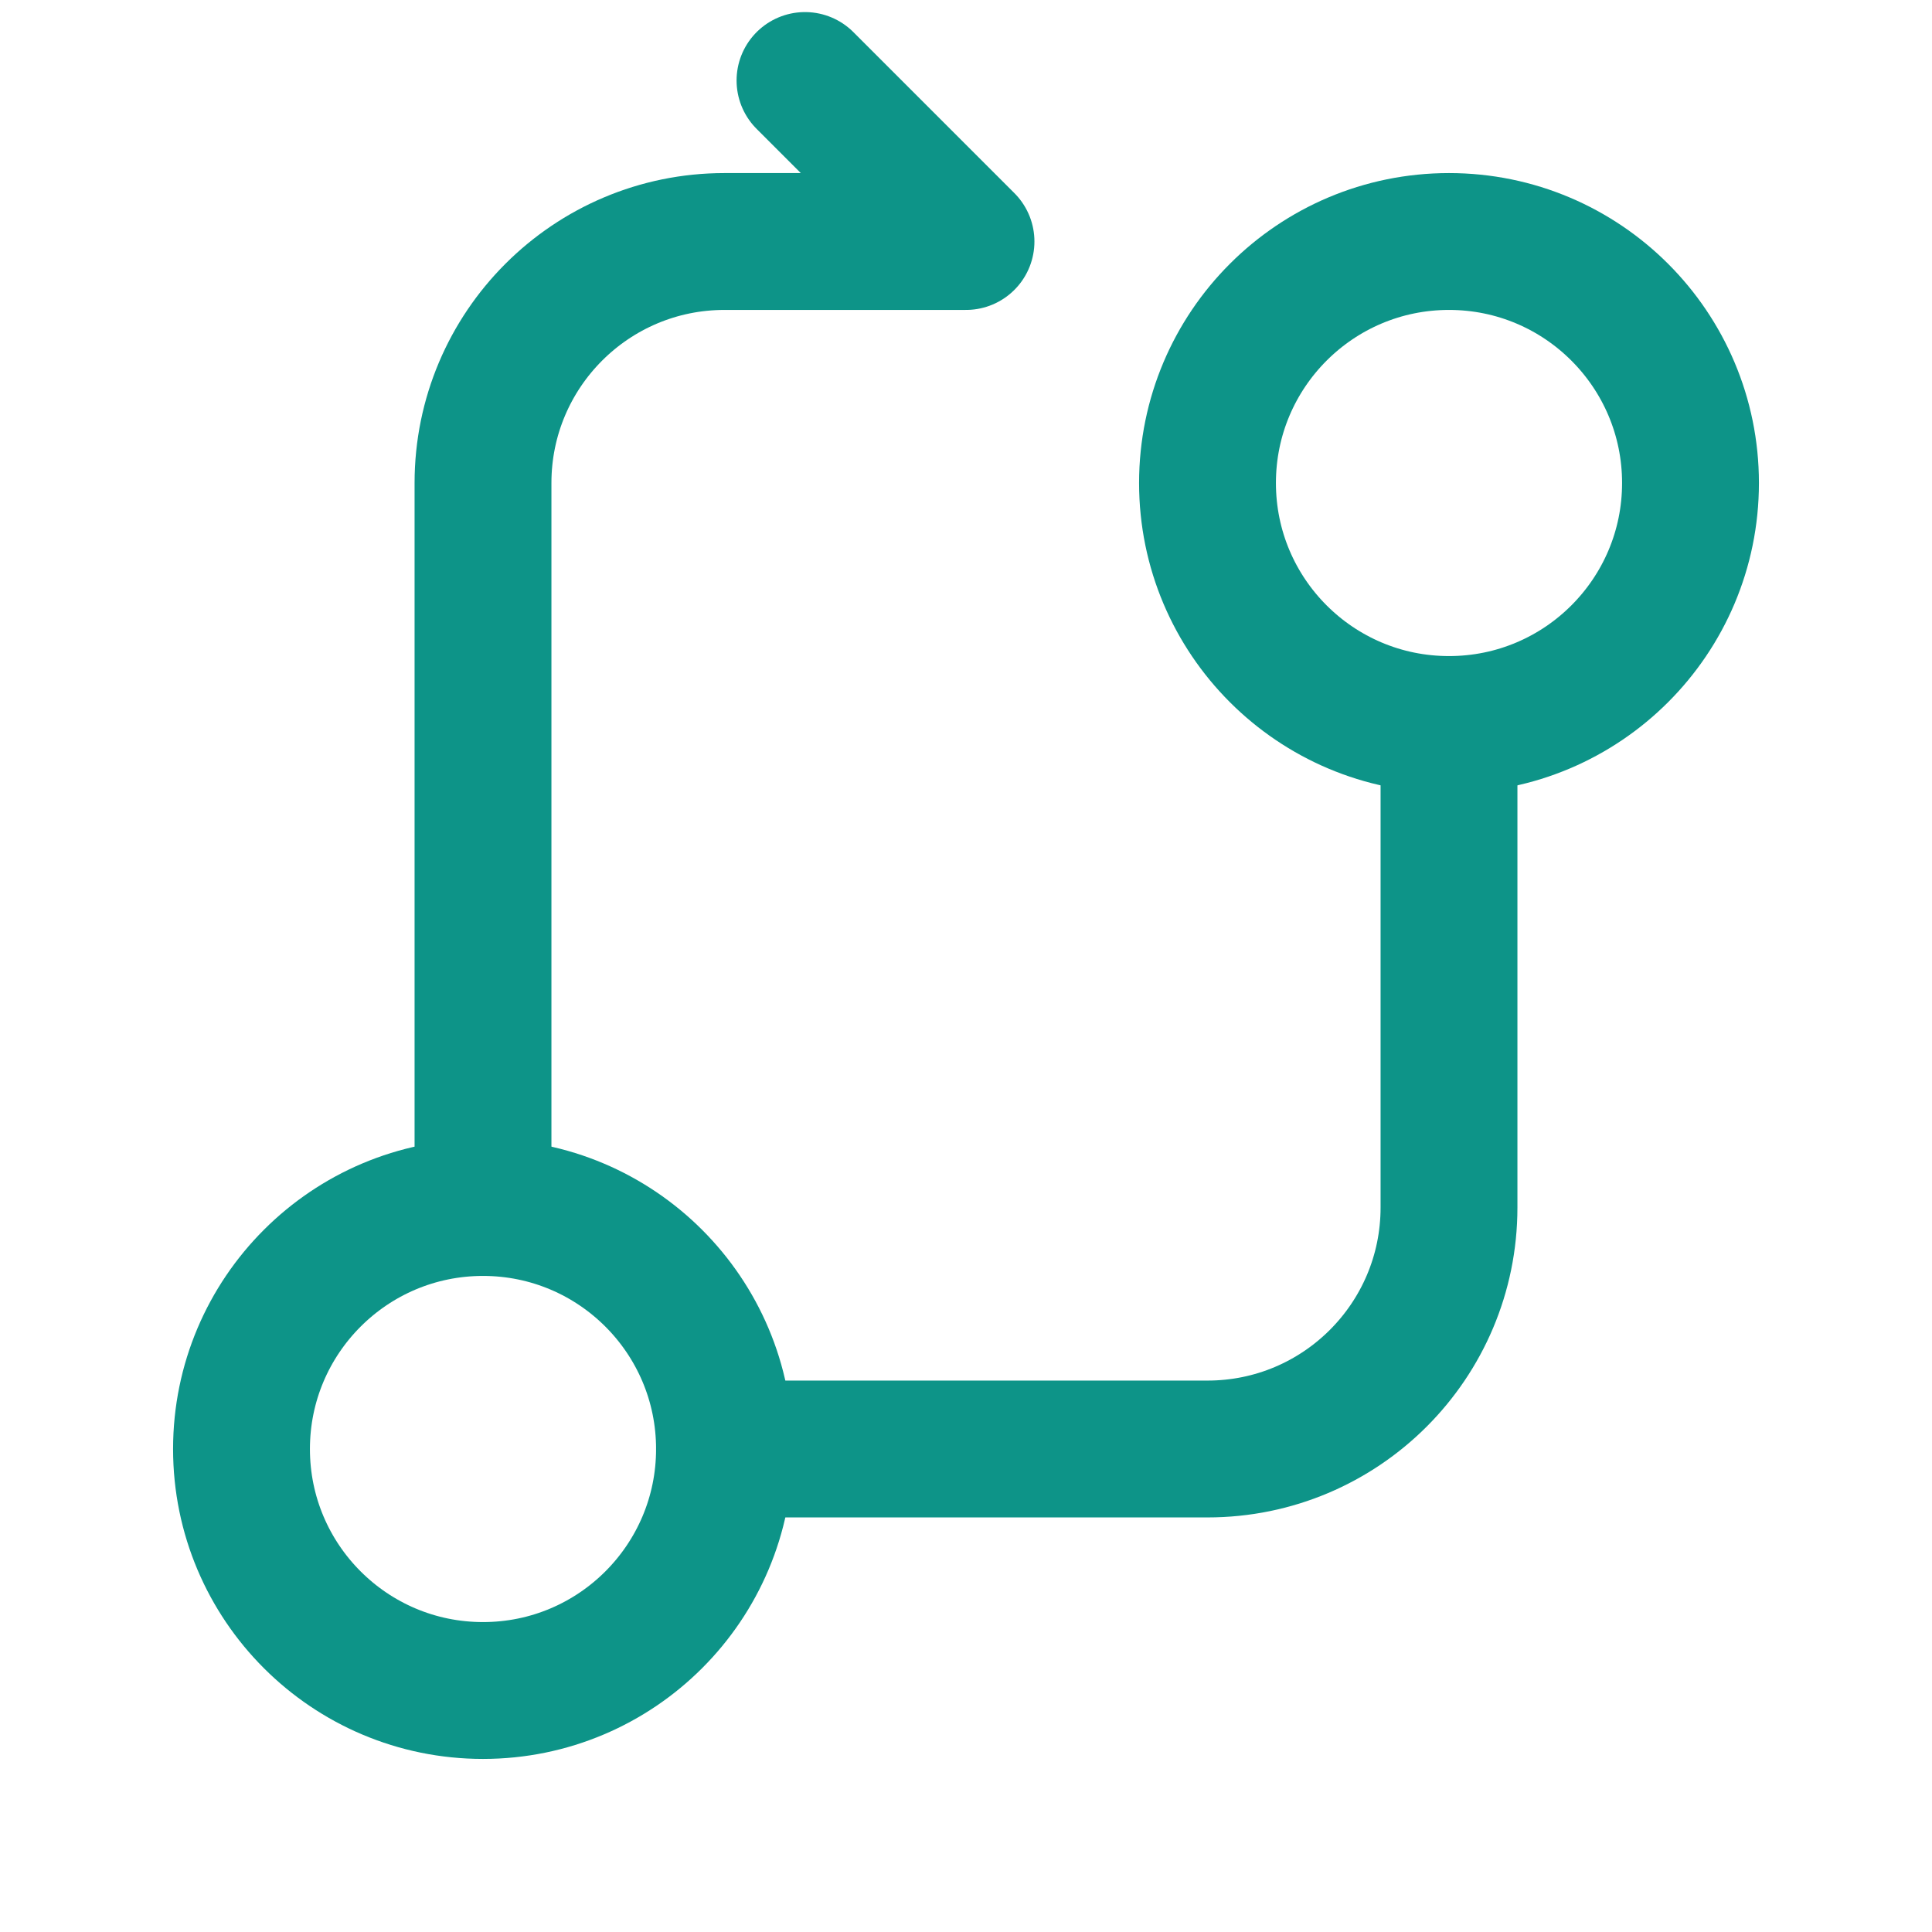
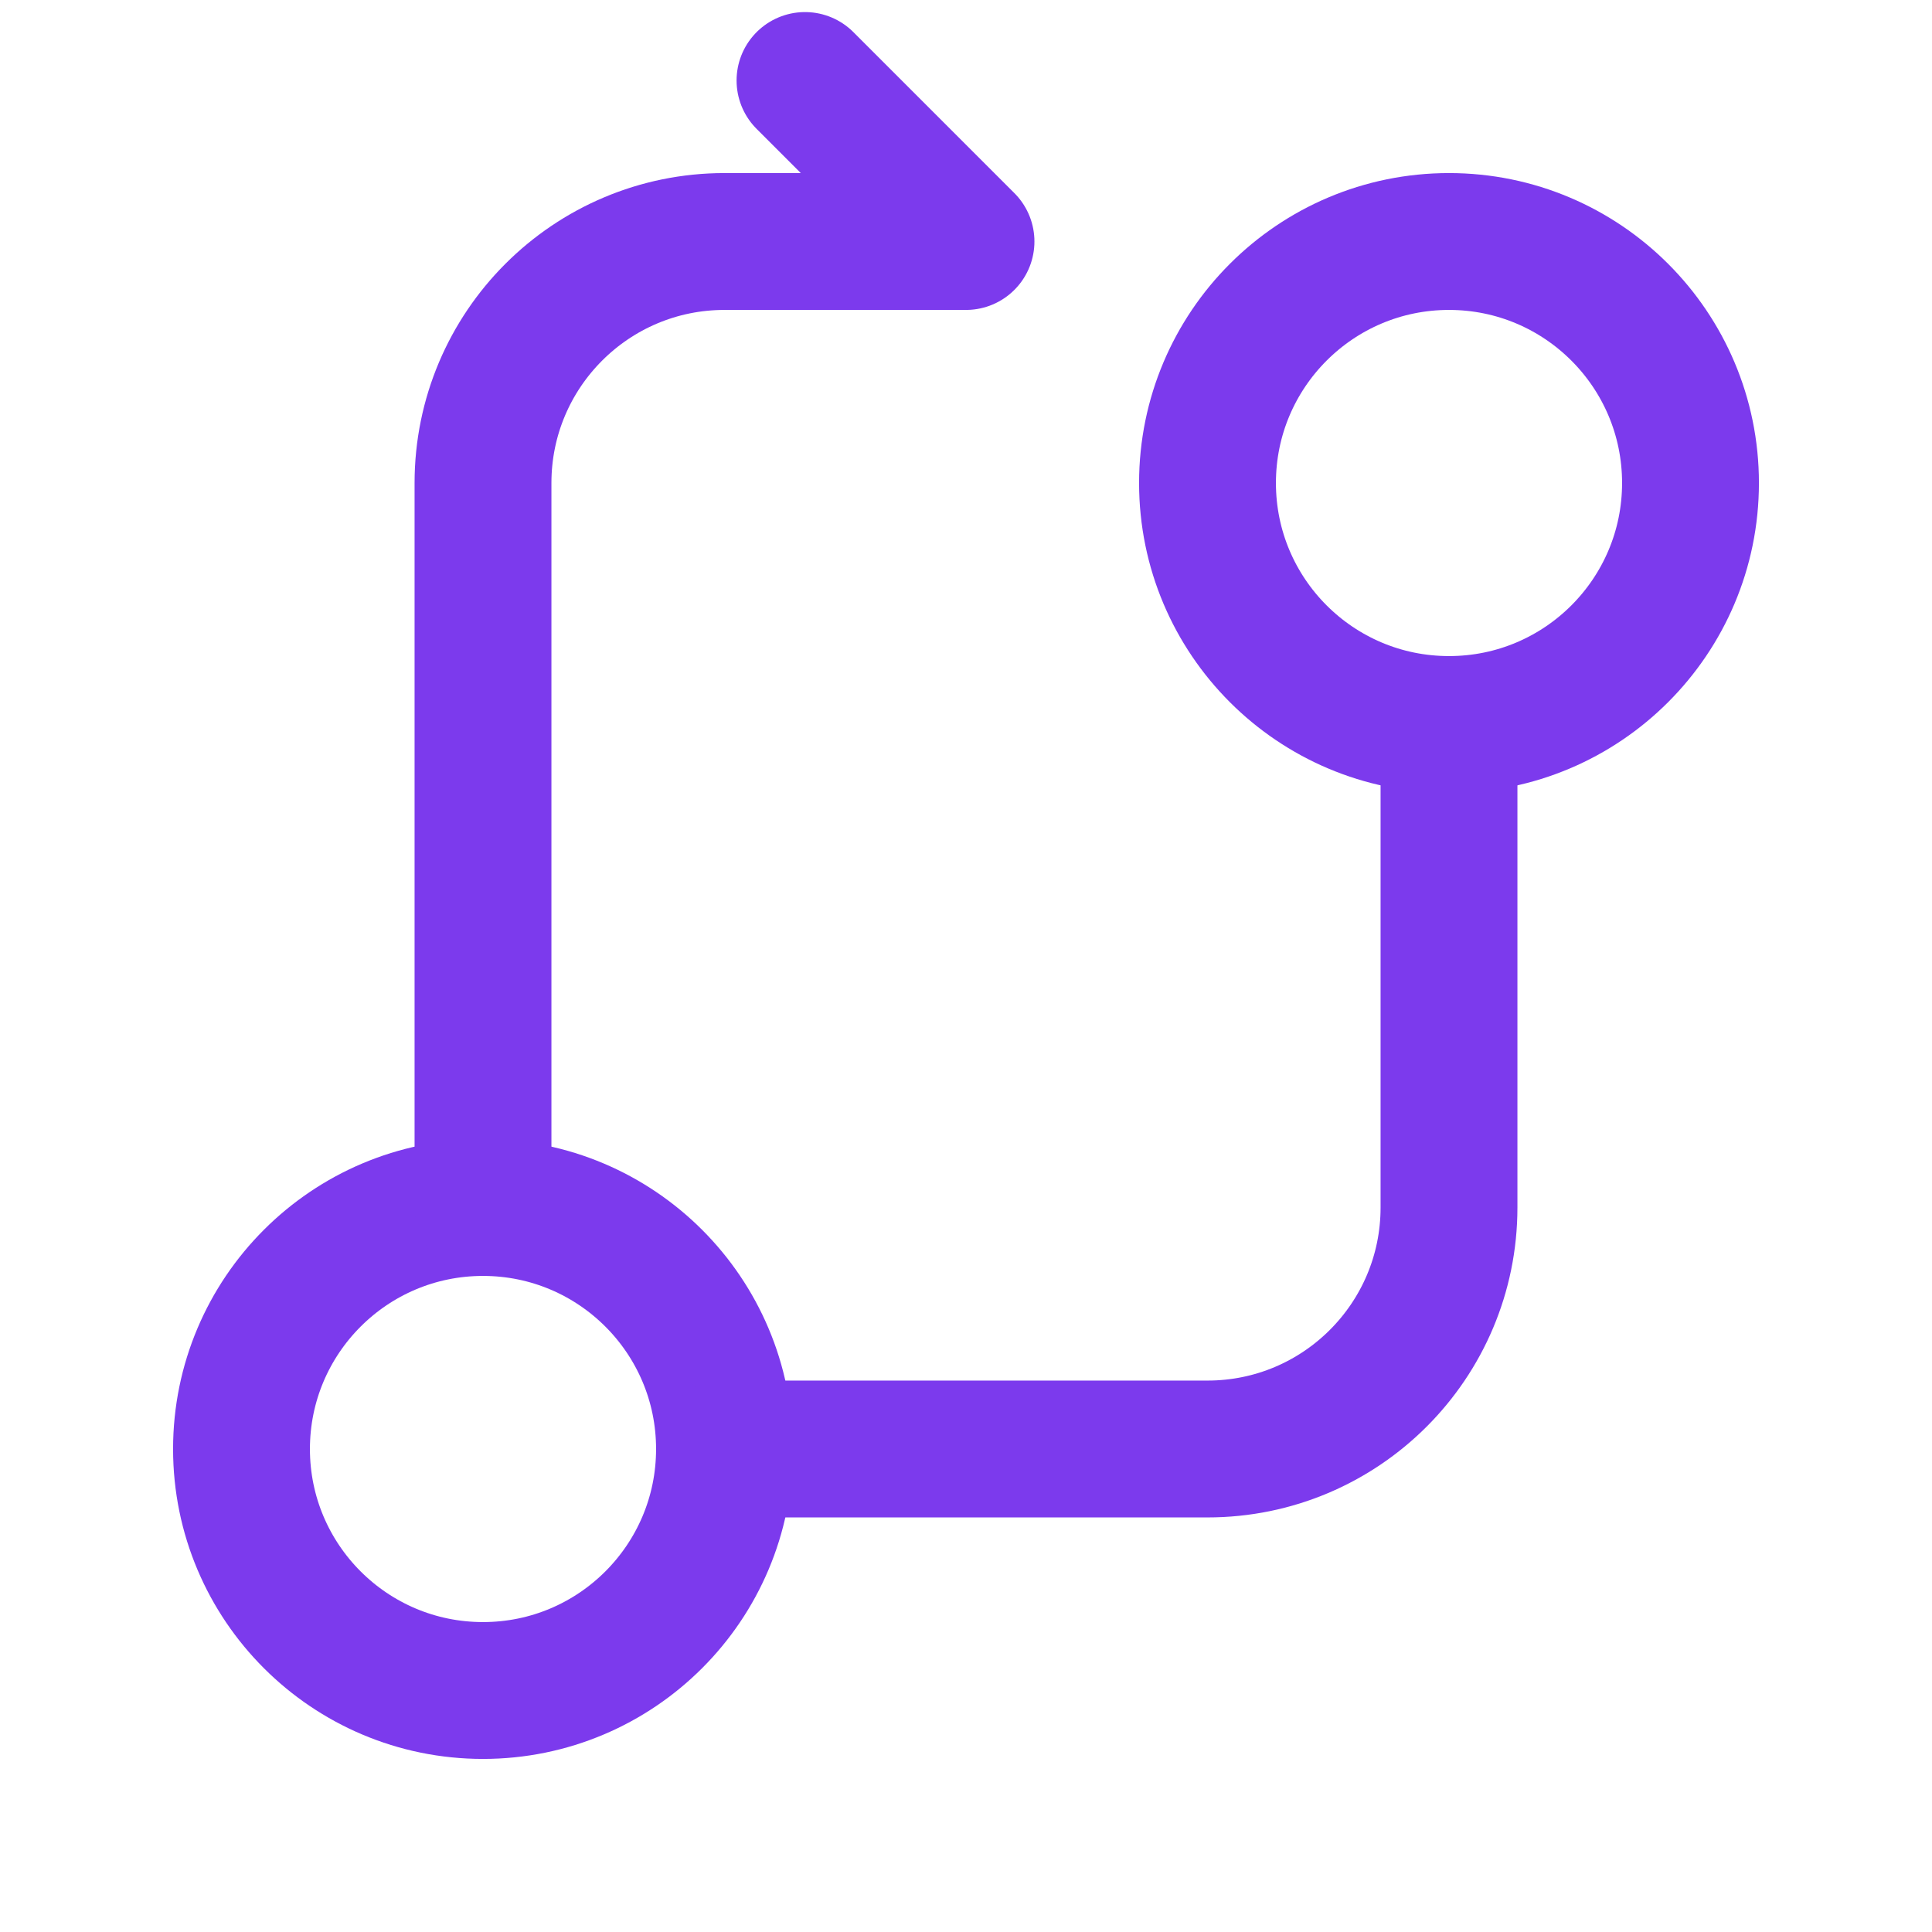
- <svg xmlns="http://www.w3.org/2000/svg" viewBox="0 0 24 24" fill="none" stroke="#0d9488" stroke-width="1.7" stroke-linecap="round" stroke-linejoin="round">
+ <svg xmlns="http://www.w3.org/2000/svg" viewBox="0 0 24 24" fill="none" stroke="#7c3aed" stroke-width="1.7" stroke-linecap="round" stroke-linejoin="round">
  <circle cx="6" cy="18" r="3" />
  <circle cx="18" cy="6" r="3" />
  <path d="M6 15V6a3 3 0 0 1 3-3h3M9 18h6a3 3 0 0 0 3-3V9M9 3l3 0-2-2" />
</svg>
